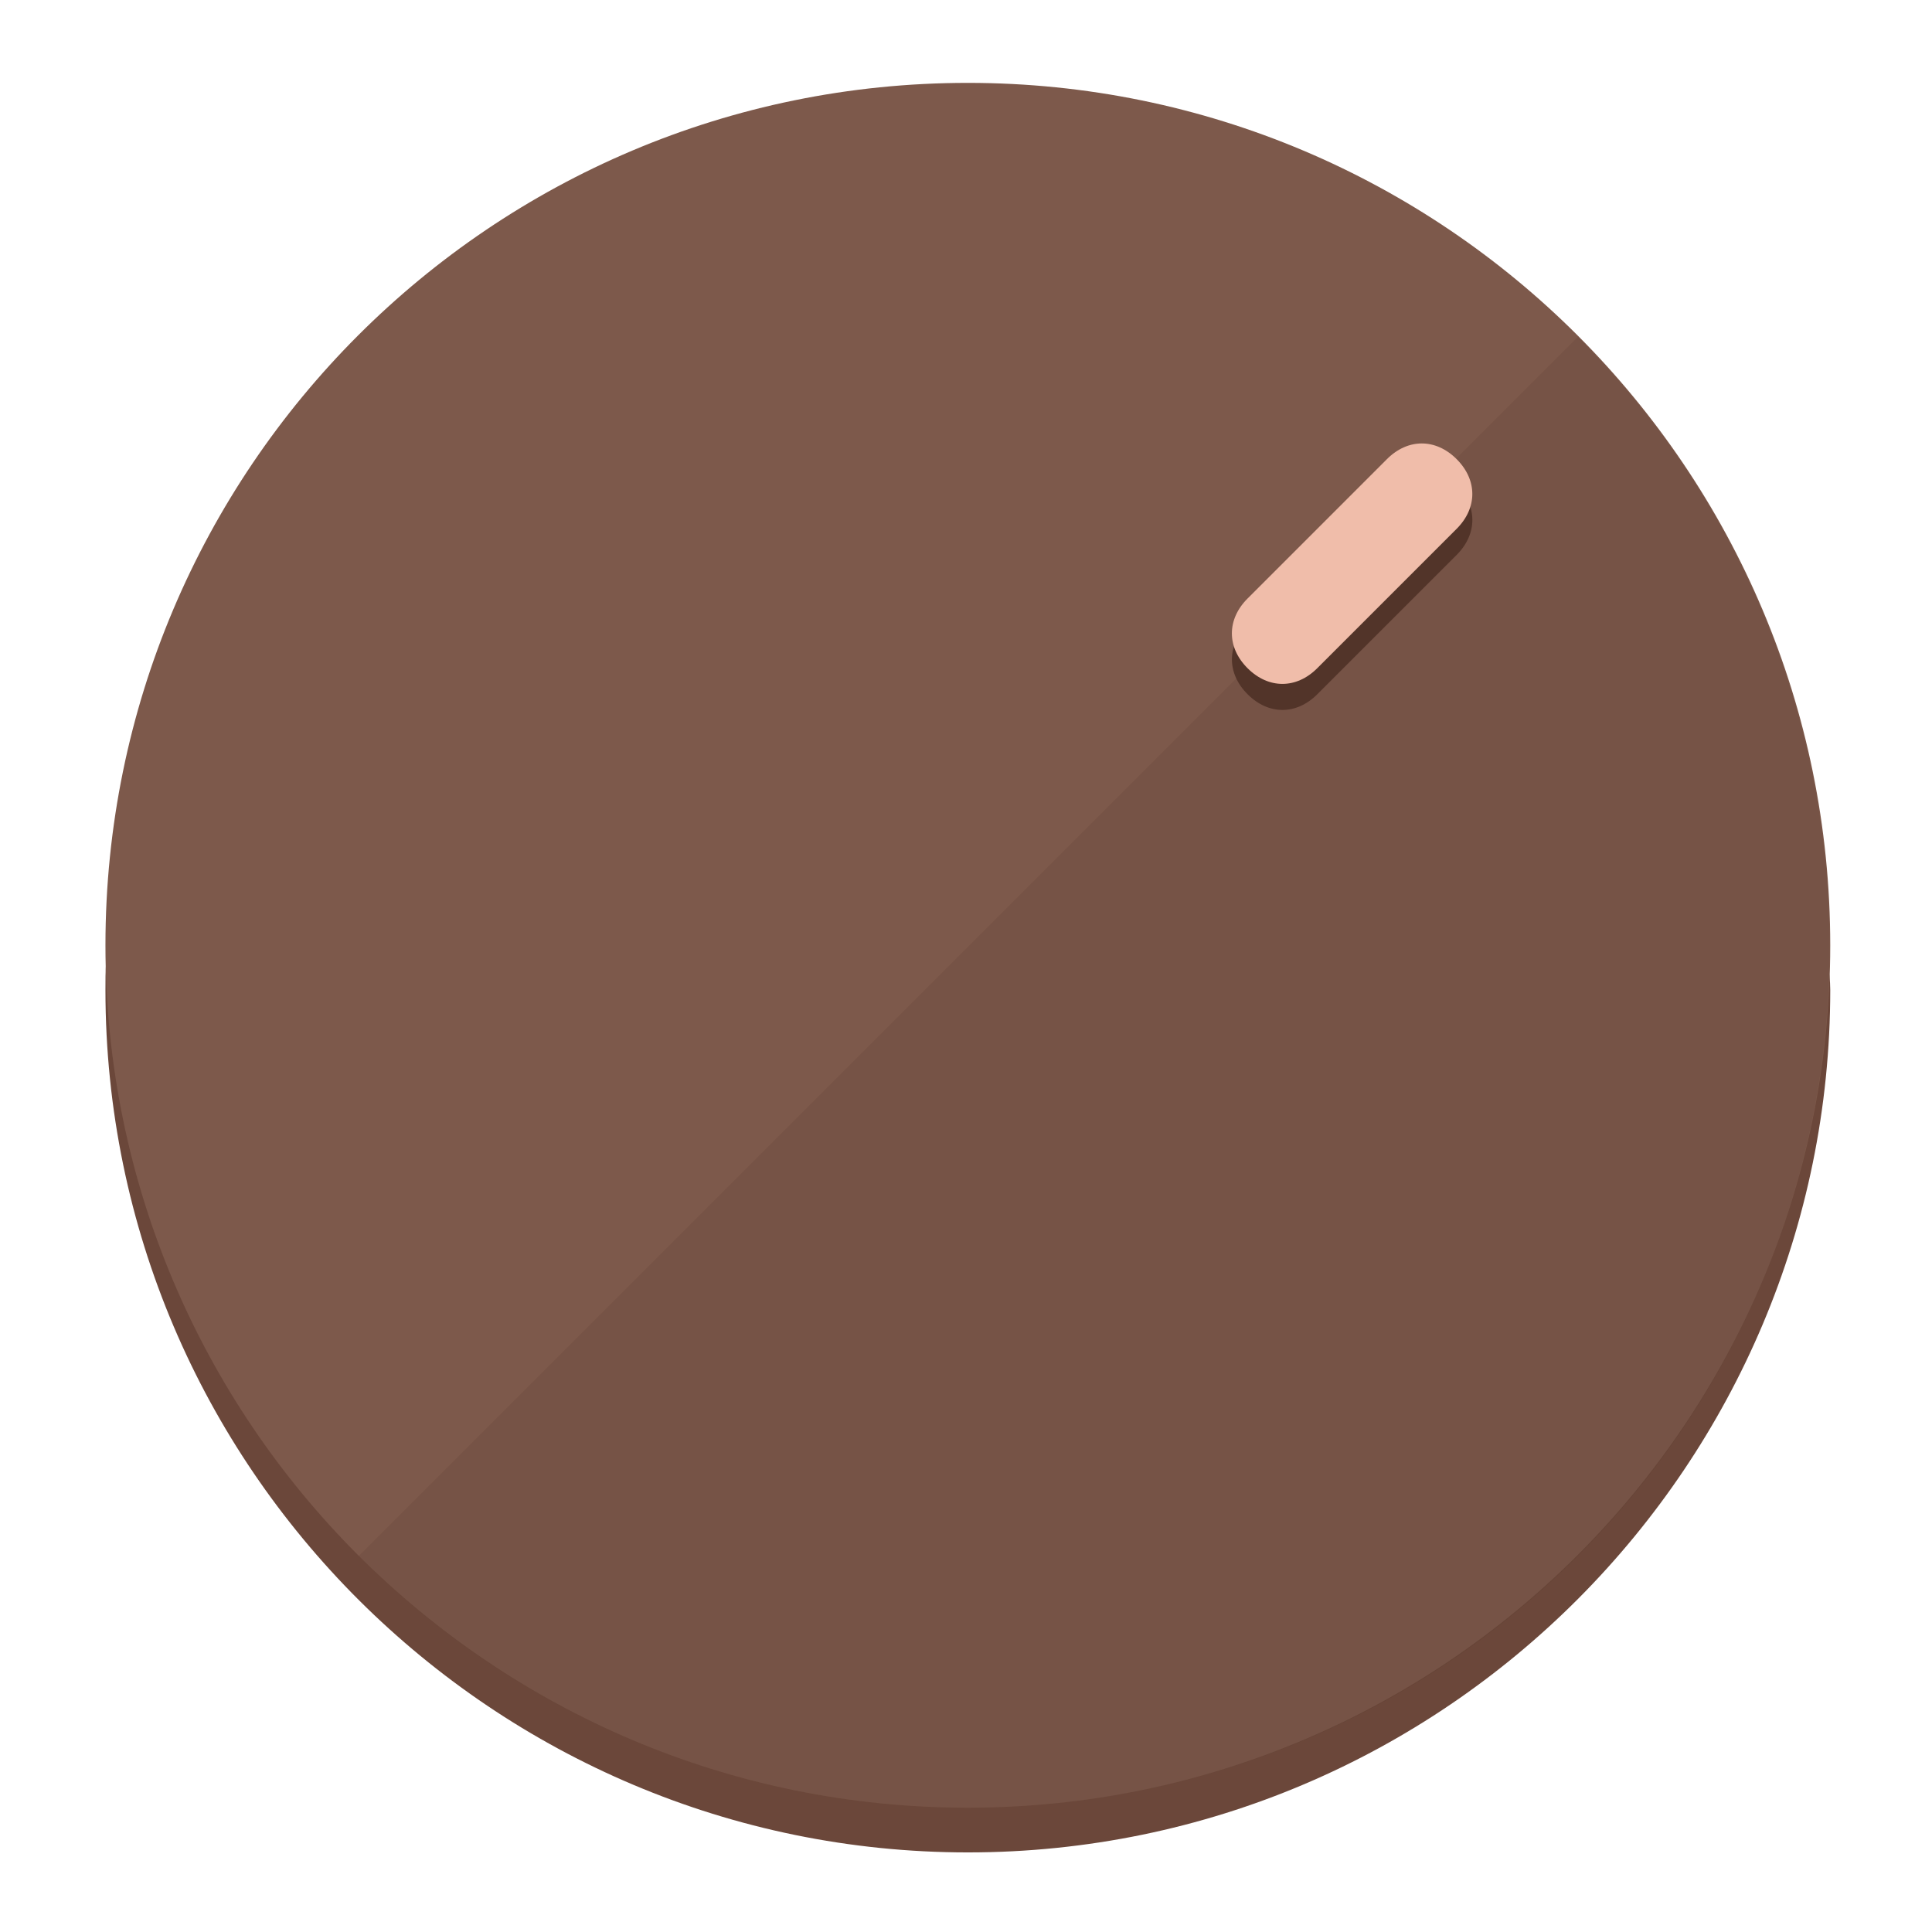
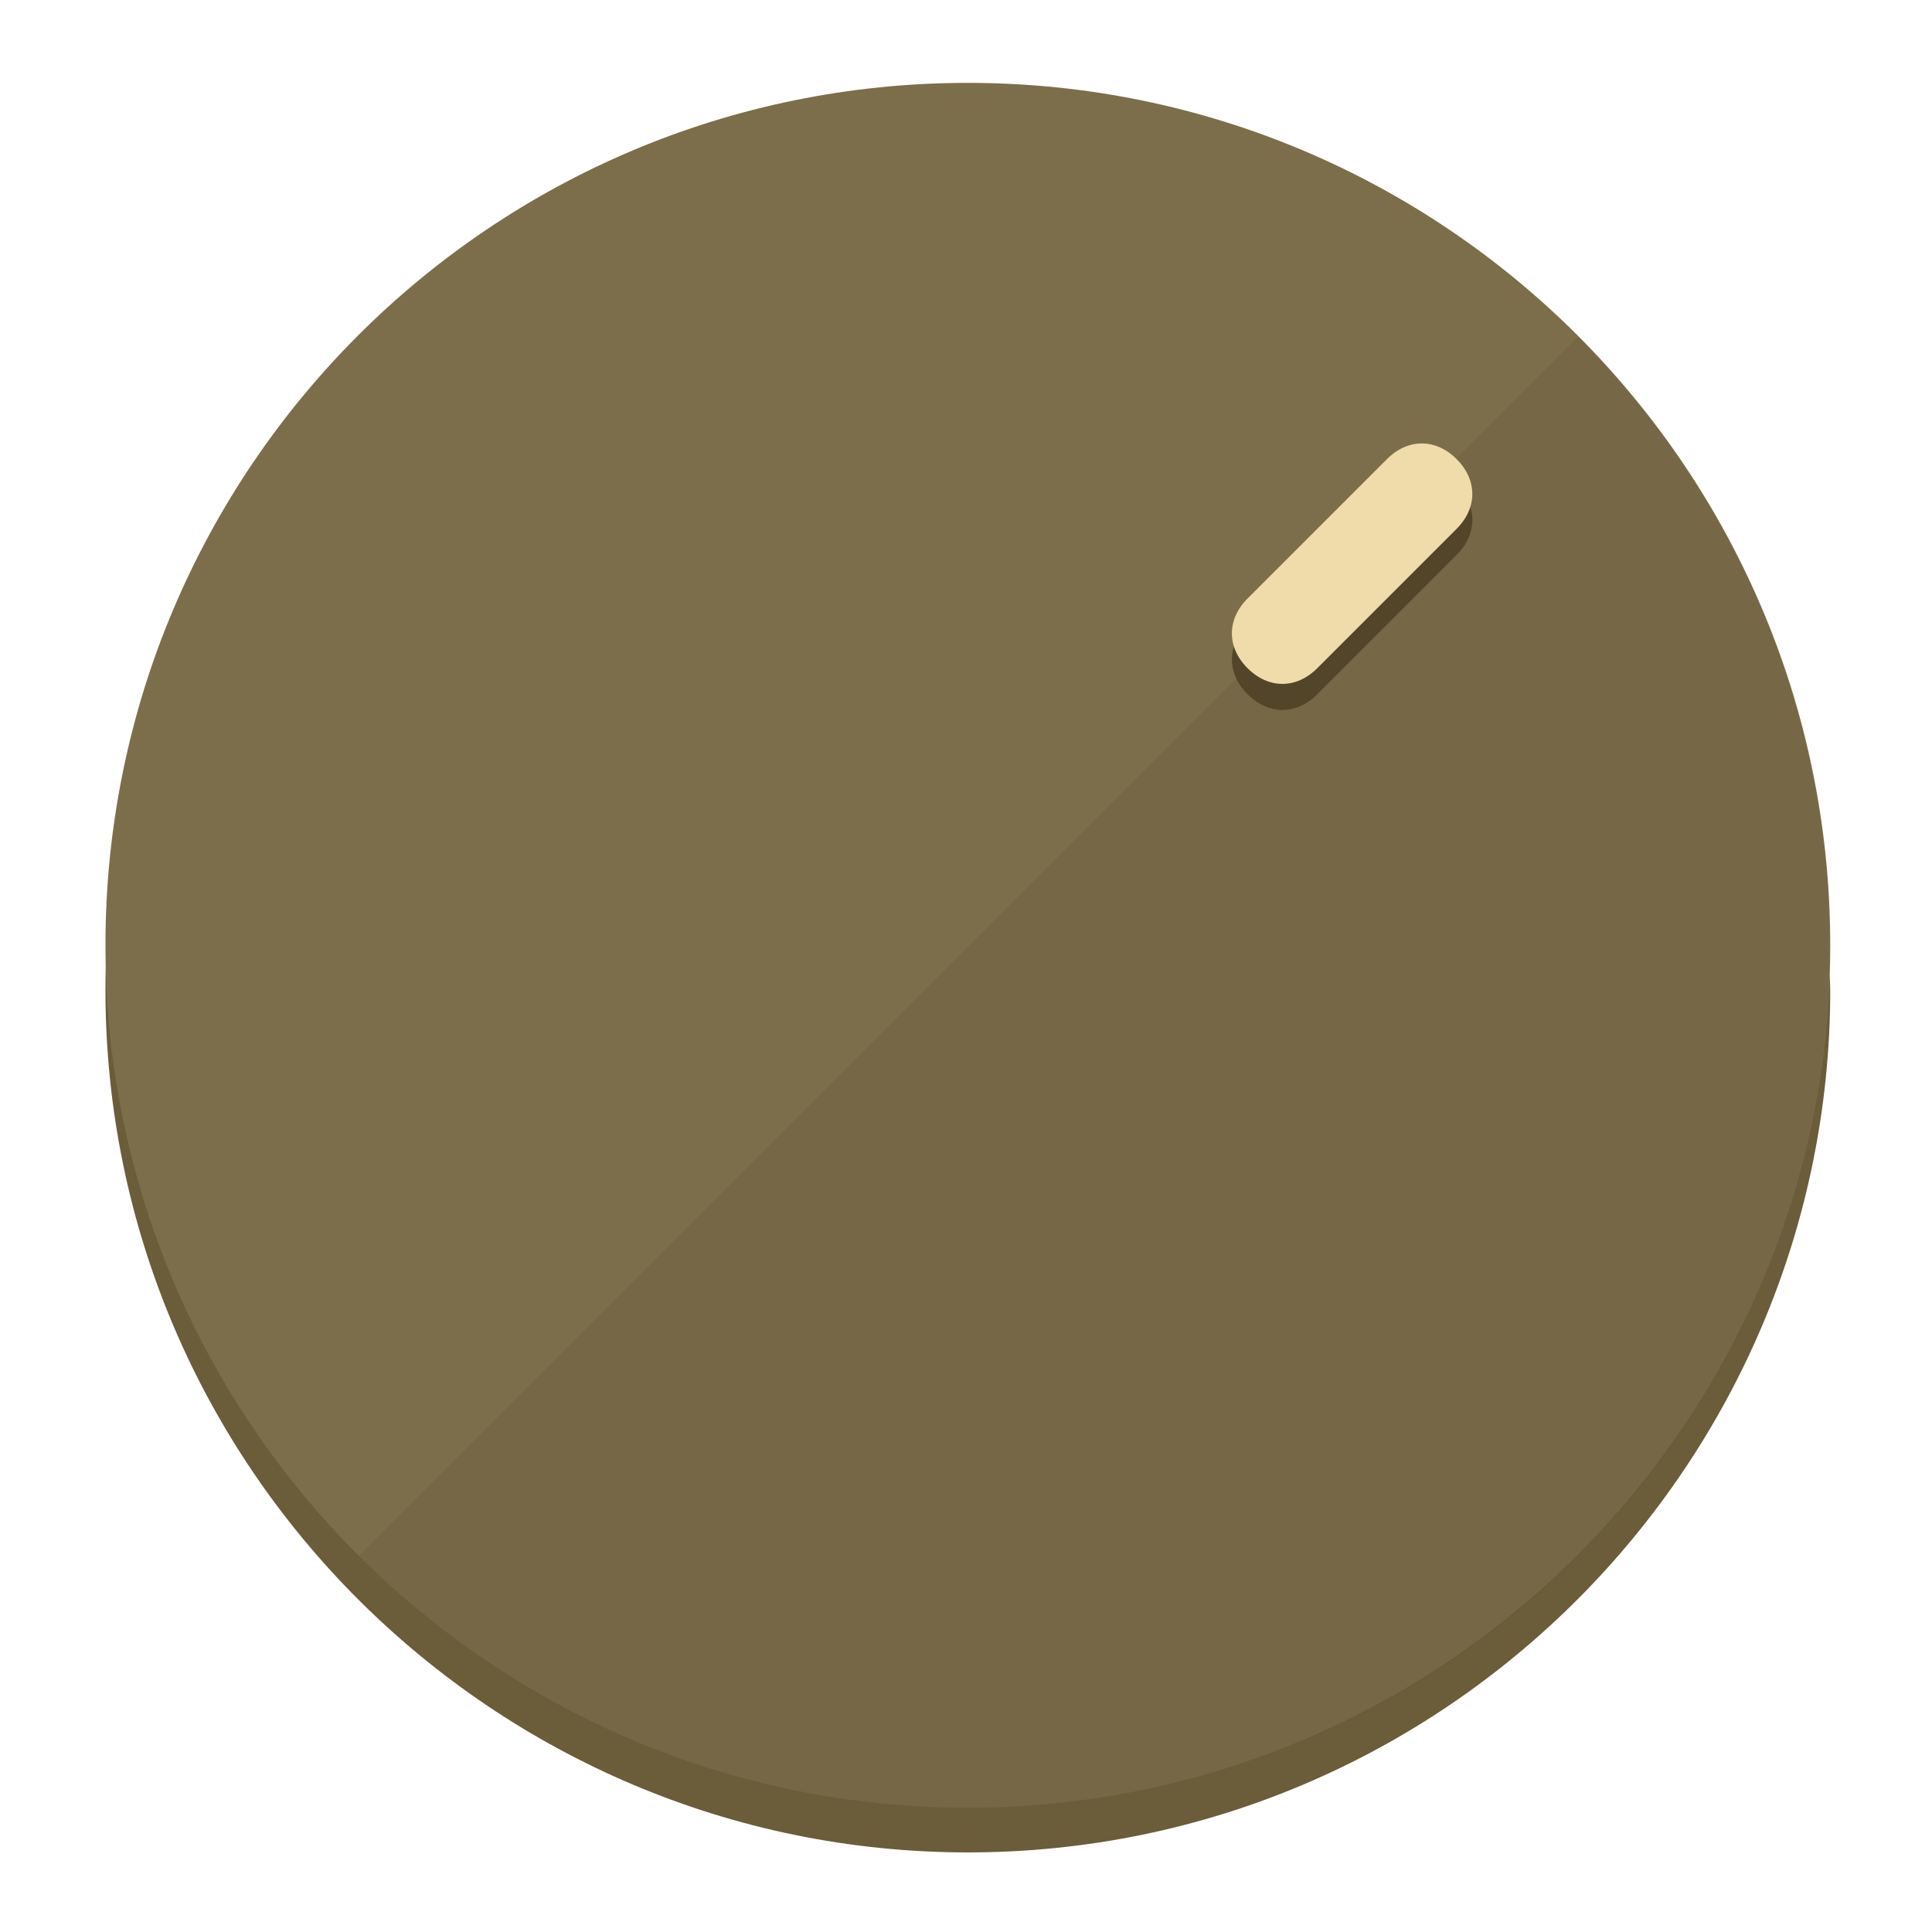
<svg xmlns="http://www.w3.org/2000/svg" height="120px" width="120px" version="1.1" id="Layer_1" viewBox="0 0 496.8 496.8" xml:space="preserve">
  <defs id="defs23" />
  <g id="g3158">
-     <path style="display:inline;fill:#6B473A;fill-opacity:1;stroke-width:1.584" d="m 248.875,445.92 c 116.582,0 212.89,-91.238 220.493,-205.286 0,5.069 1.267,8.87 1.267,13.939 0,121.651 -98.842,221.76 -221.76,221.76 -121.651,0 -221.76,-98.842 -221.76,-221.76 0,-5.069 0,-8.87 1.267,-13.939 7.603,114.048 103.91,205.286 220.493,205.286 z" id="path8" />
-     <circle style="display:inline;fill:#7D594B;fill-opacity:1;stroke-width:1.584" cx="248.875" cy="243.071" r="221.76" id="circle12" />
-     <path style="display:inline;fill:#523429;fill-opacity:0.154;stroke-width:1.587" d="m 405.744,86.606 c 86.308,86.308 86.308,227.193 0,313.5 -86.308,86.308 -227.193,86.308 -313.5,0" id="path14" />
+     <path style="display:inline;fill:#6B5C3A;fill-opacity:1;stroke-width:1.584" d="m 248.875,445.92 c 116.582,0 212.89,-91.238 220.493,-205.286 0,5.069 1.267,8.87 1.267,13.939 0,121.651 -98.842,221.76 -221.76,221.76 -121.651,0 -221.76,-98.842 -221.76,-221.76 0,-5.069 0,-8.87 1.267,-13.939 7.603,114.048 103.91,205.286 220.493,205.286 z" id="path8" />
+     <circle style="display:inline;fill:#7D6E4B;fill-opacity:1;stroke-width:1.584" cx="248.875" cy="243.071" r="221.76" id="circle12" />
+     <path style="display:inline;fill:#524529;fill-opacity:0.154;stroke-width:1.587" d="m 405.744,86.606 c 86.308,86.308 86.308,227.193 0,313.5 -86.308,86.308 -227.193,86.308 -313.5,0" id="path14" />
  </g>
  <g id="g3198">
    <circle style="display:none;fill:#000000;fill-opacity:0;stroke-width:1.584" cx="347.932" cy="-3.454" r="221.76" id="circle12-3" transform="rotate(45)" />
-     <path style="display:inline;fill:#523429;fill-opacity:1;stroke-width:1.584" d="m 338.732,178.525 c -5.376,5.376 -12.545,5.376 -17.921,-3e-5 v 0 c -5.376,-5.376 -5.376,-12.545 -1e-5,-17.921 l 35.842,-35.842 c 5.376,-5.376 12.545,-5.376 17.921,2e-5 v 0 c 5.376,5.376 5.376,12.545 0,17.921 z" id="path3789" />
-     <path style="display:inline;fill:#F0BDAA;stroke-width:1.584" d="m 338.722,171.826 c -5.376,5.376 -12.545,5.376 -17.921,-2e-5 v 0 c -5.376,-5.376 -5.376,-12.545 0,-17.921 l 35.842,-35.842 c 5.376,-5.376 12.545,-5.376 17.921,-10e-6 v 0 c 5.376,5.376 5.376,12.545 0,17.921 z" id="path915" />
+     <path style="display:inline;fill:#524529;fill-opacity:1;stroke-width:1.584" d="m 338.732,178.525 c -5.376,5.376 -12.545,5.376 -17.921,-3e-5 v 0 c -5.376,-5.376 -5.376,-12.545 -1e-5,-17.921 l 35.842,-35.842 c 5.376,-5.376 12.545,-5.376 17.921,2e-5 v 0 c 5.376,5.376 5.376,12.545 0,17.921 z" id="path3789" />
+     <path style="display:inline;fill:#F0DBAA;stroke-width:1.584" d="m 338.722,171.826 c -5.376,5.376 -12.545,5.376 -17.921,-2e-5 v 0 c -5.376,-5.376 -5.376,-12.545 0,-17.921 l 35.842,-35.842 c 5.376,-5.376 12.545,-5.376 17.921,-10e-6 v 0 c 5.376,5.376 5.376,12.545 0,17.921 z" id="path915" />
  </g>
</svg>
